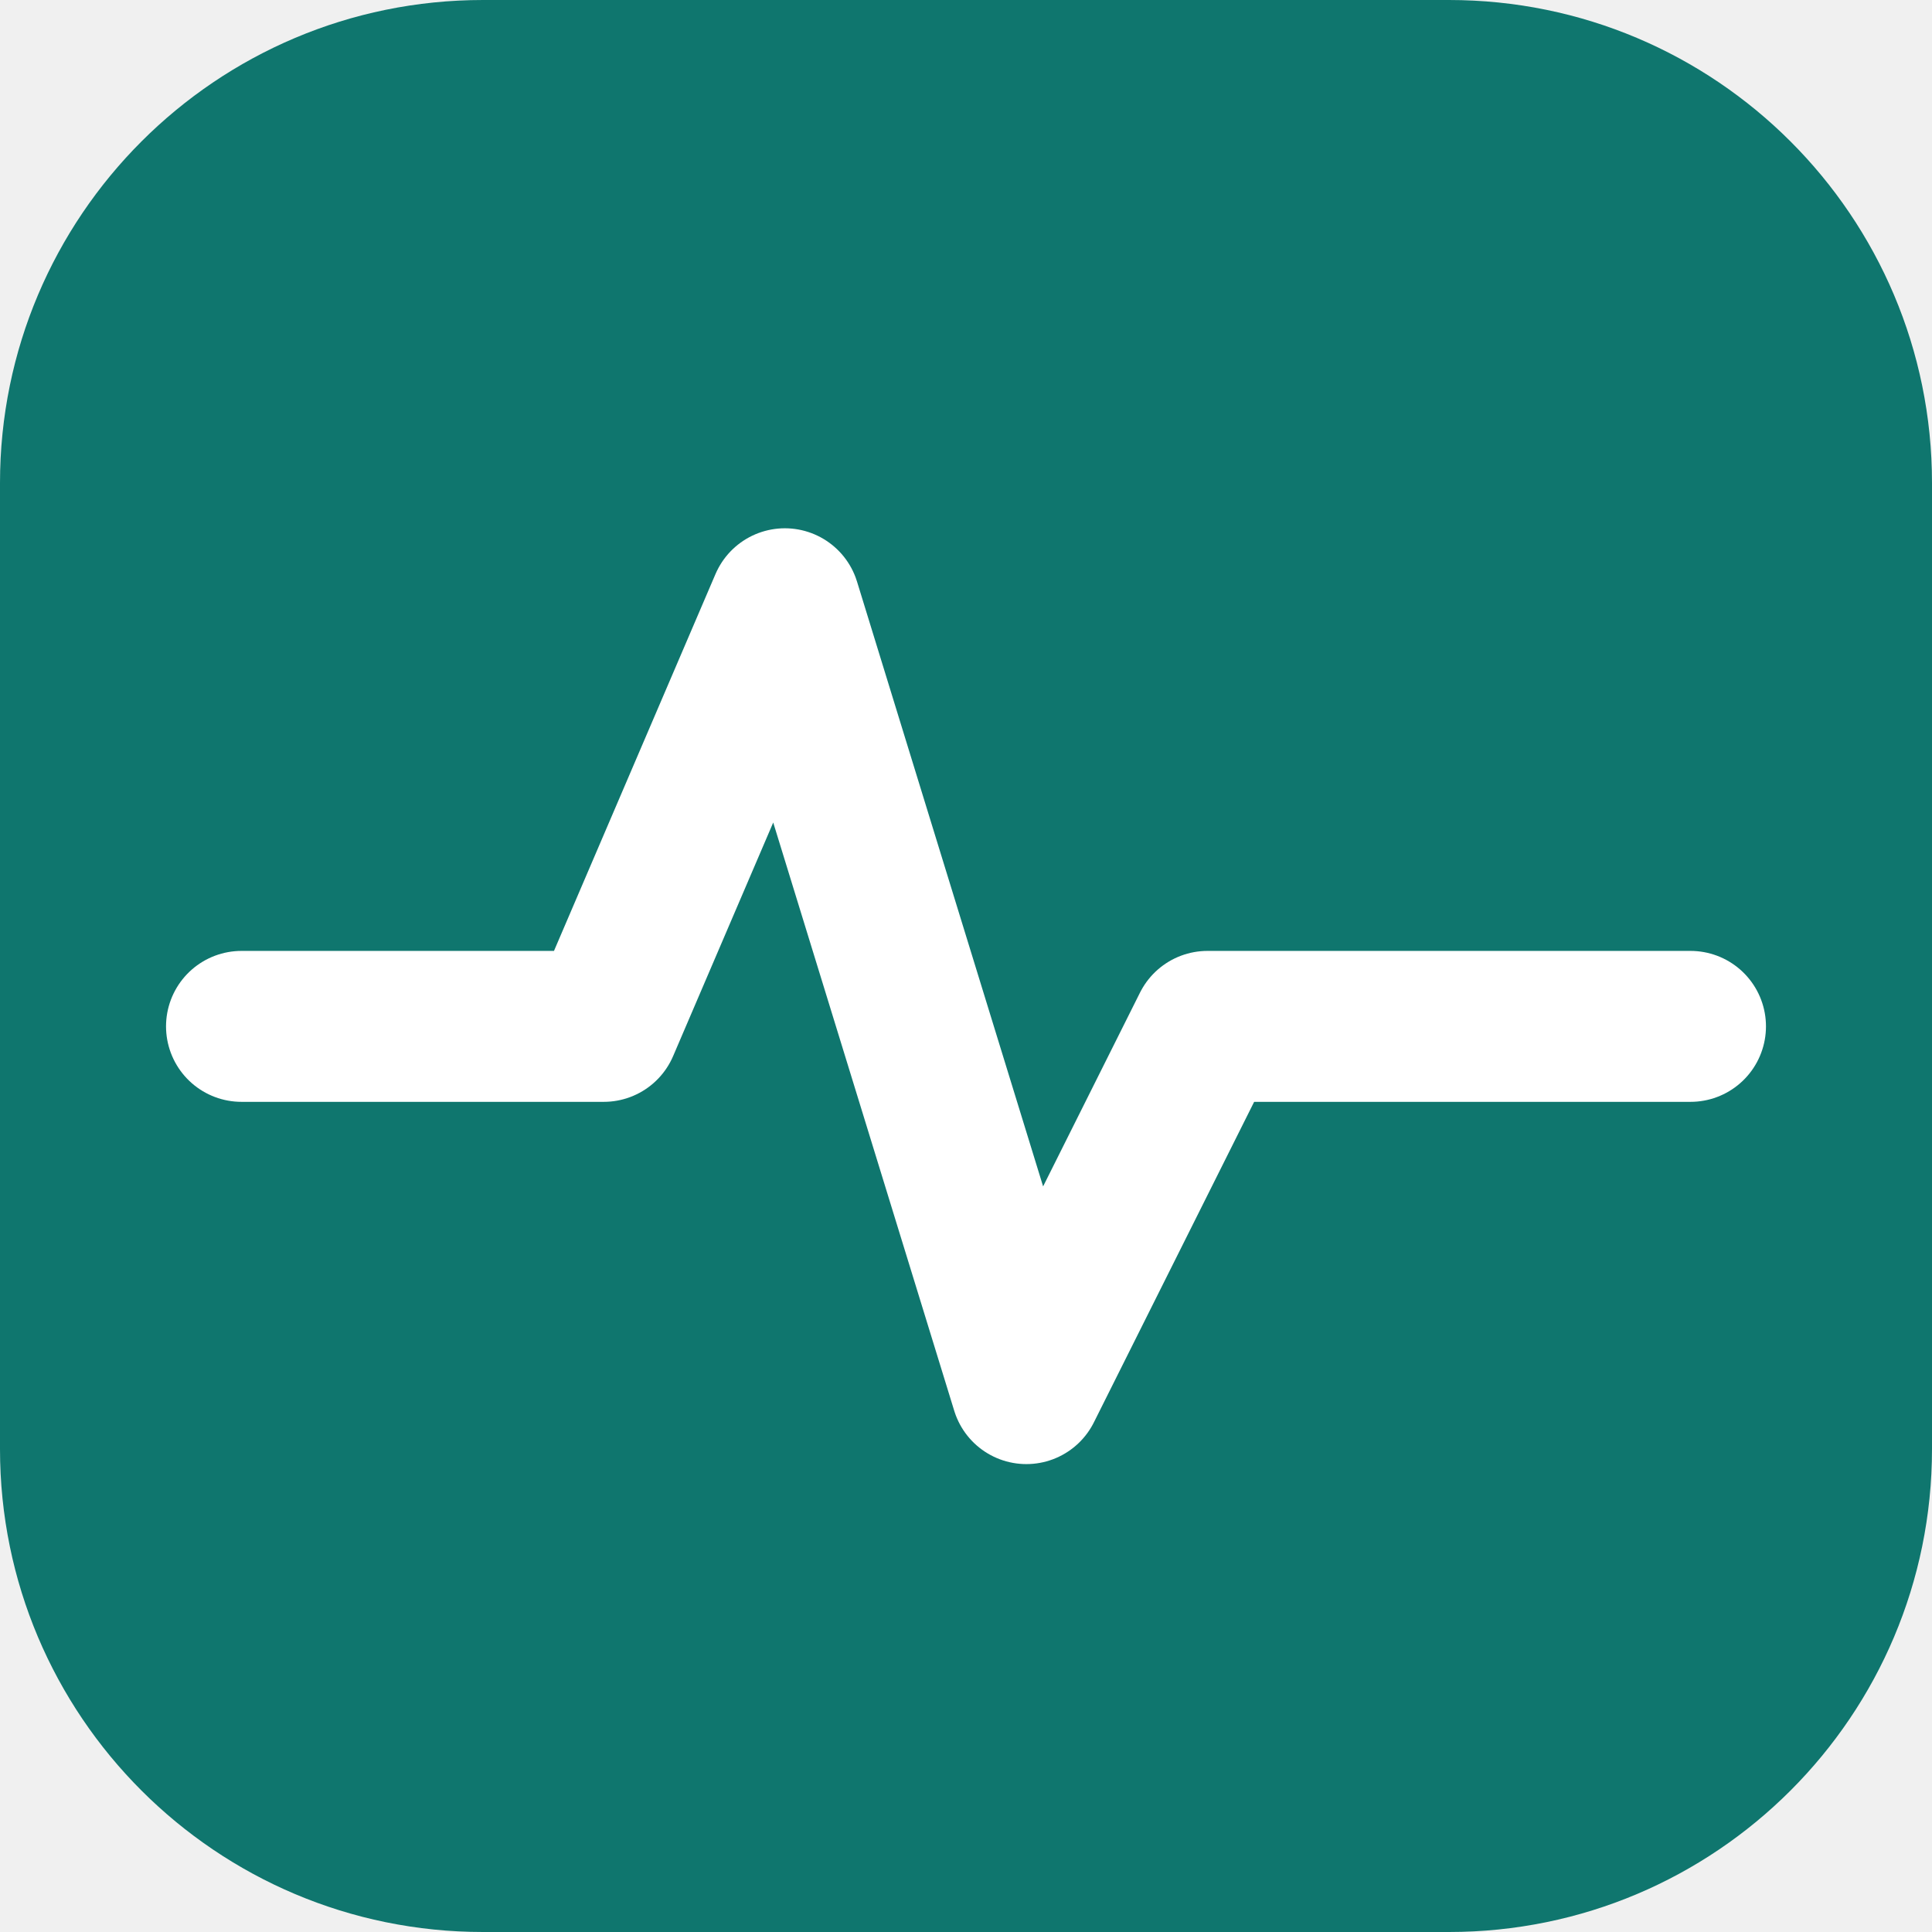
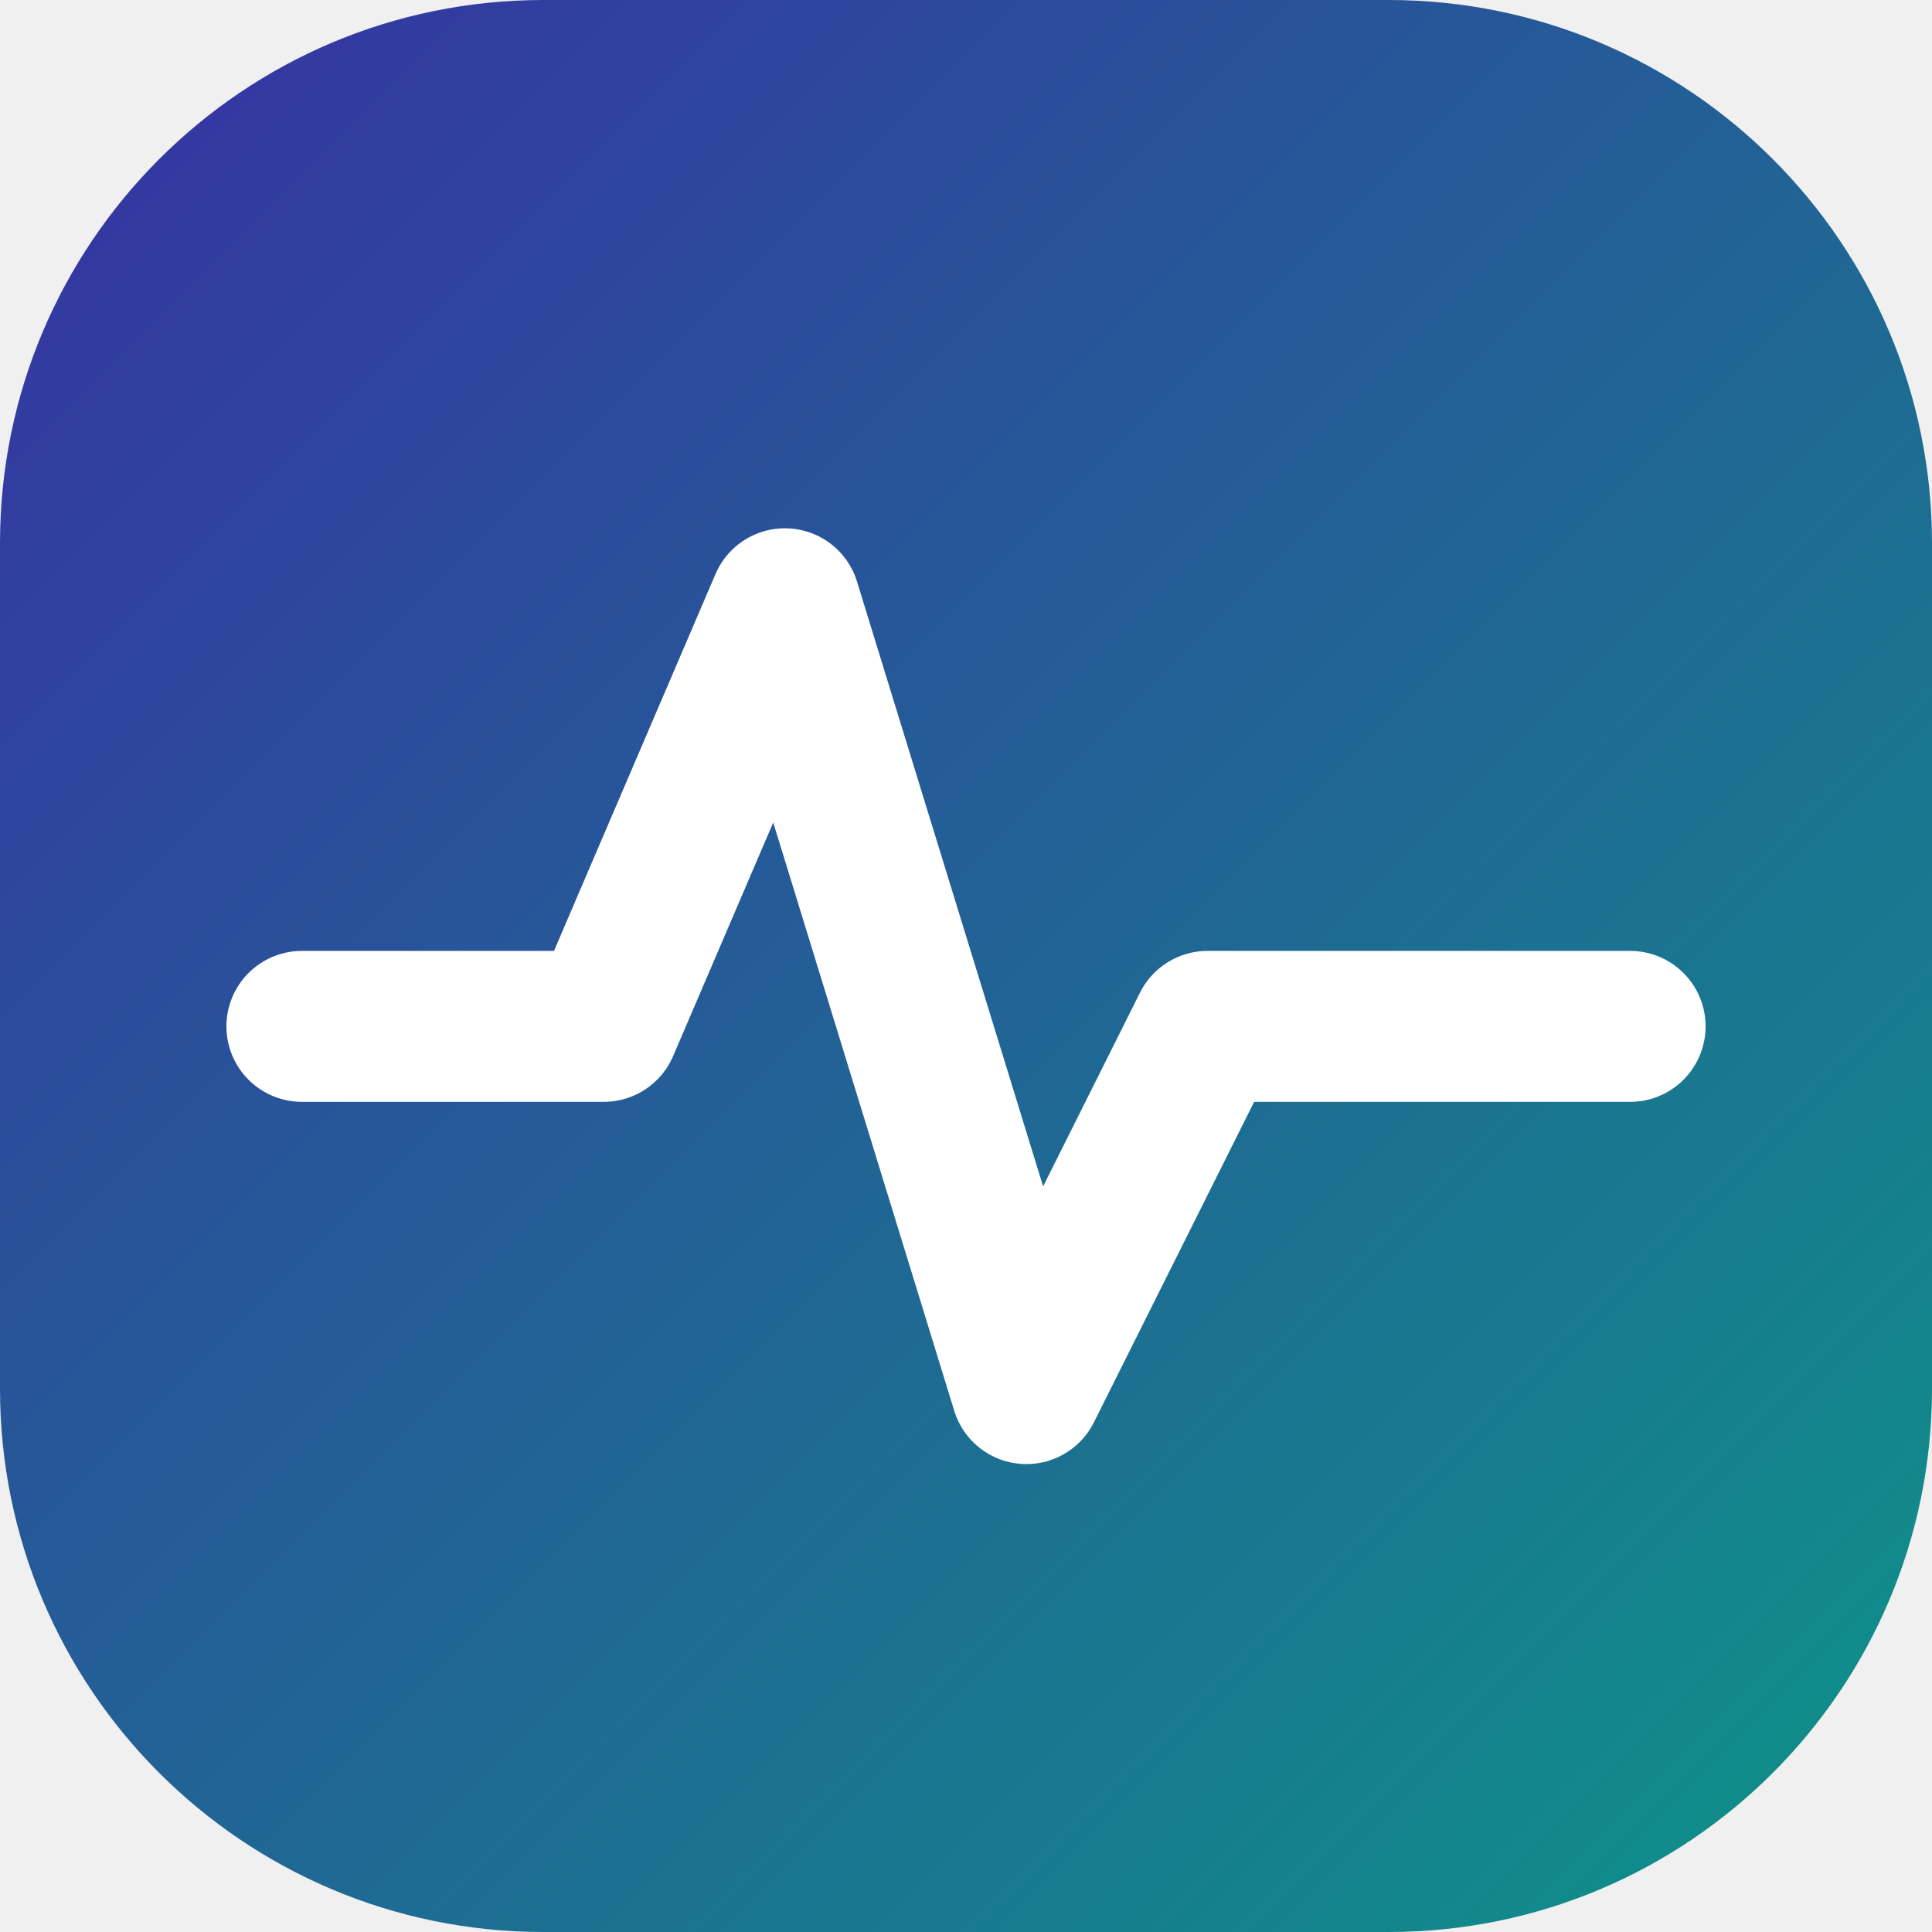
<svg xmlns="http://www.w3.org/2000/svg" viewBox="0 0 32 32">
-   <rect width="32" height="32" rx="8" fill="#0f766e" />
-   <path d="M4 17h6l3-7 4 13 3-6h8" fill="none" stroke="#fff" stroke-width="2.5" stroke-linecap="round" stroke-linejoin="round" />
+   <defs>
+     <linearGradient id="g" x1="0" y1="0" x2="1" y2="1">
+       <stop offset="0" stop-color="#3730A3" />
+       <stop offset="1" stop-color="#0D9488" />
+     </linearGradient>
+   </defs>
+   <rect width="32" height="32" rx="9" fill="url(#g)" />
+   <path d="M5 17h5l3-7 4 13 3-6h7" fill="none" stroke="#fff" stroke-width="2.5" stroke-linecap="round" stroke-linejoin="round" />
</svg>
